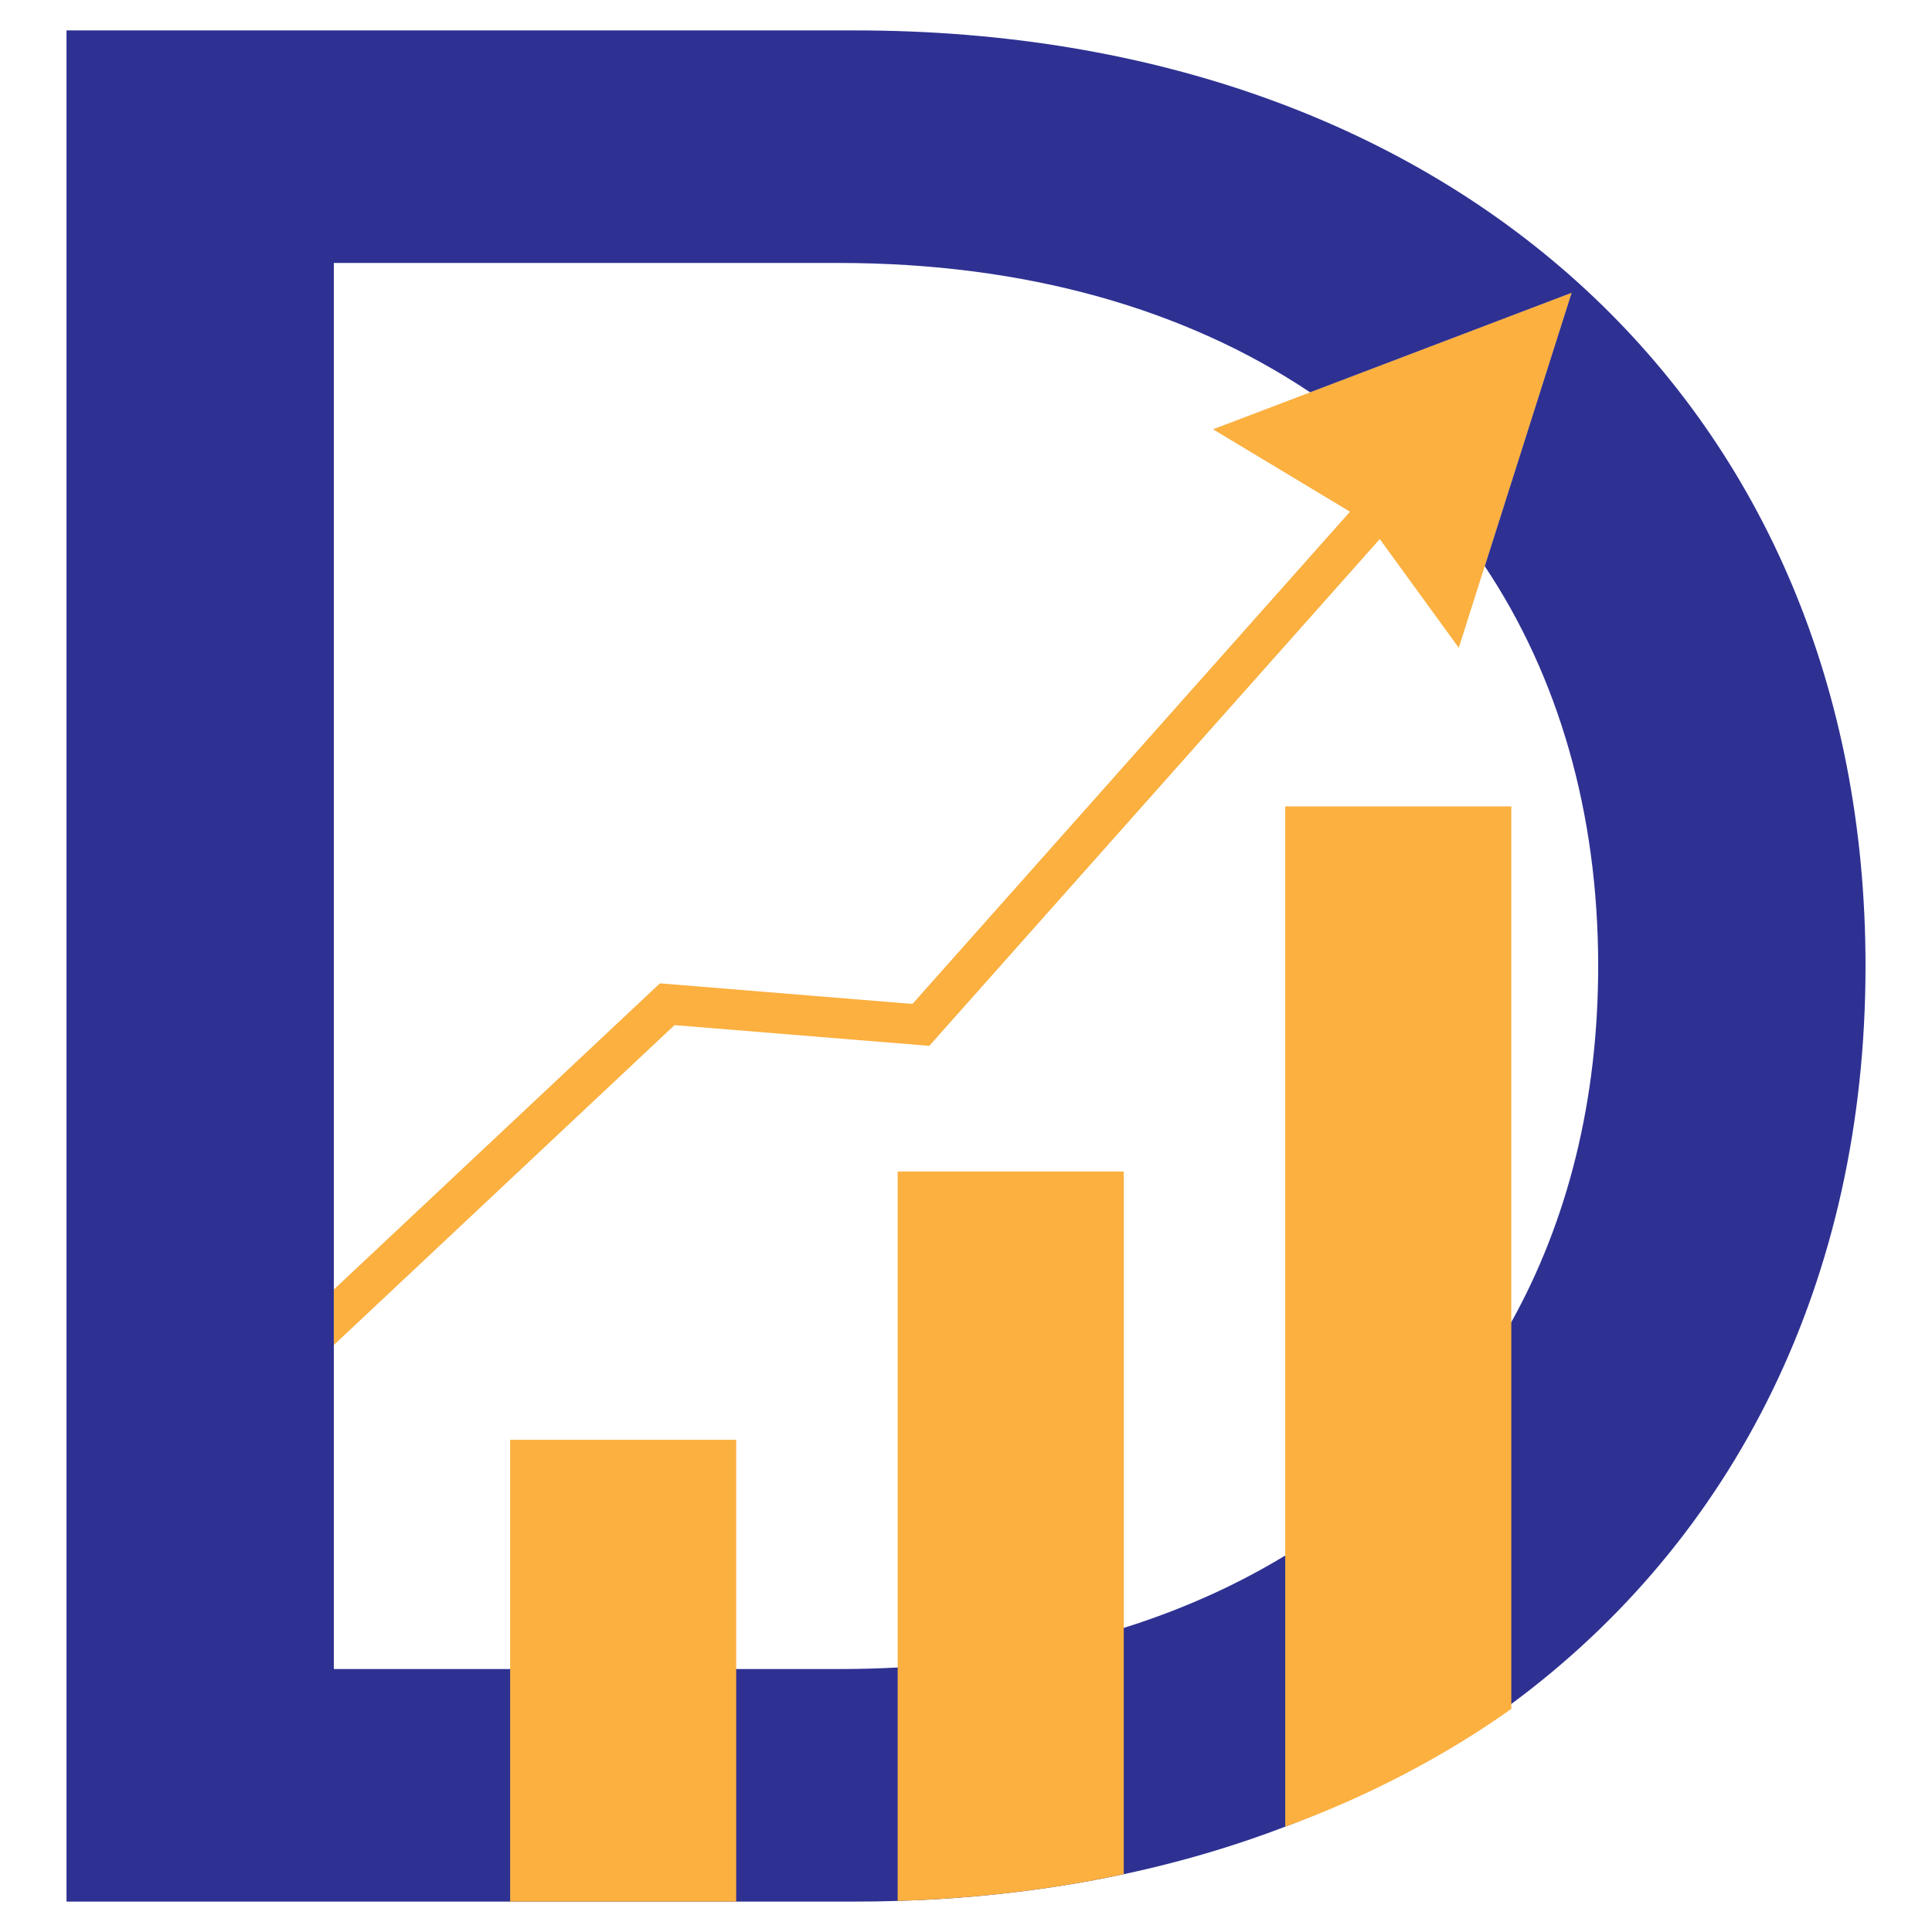
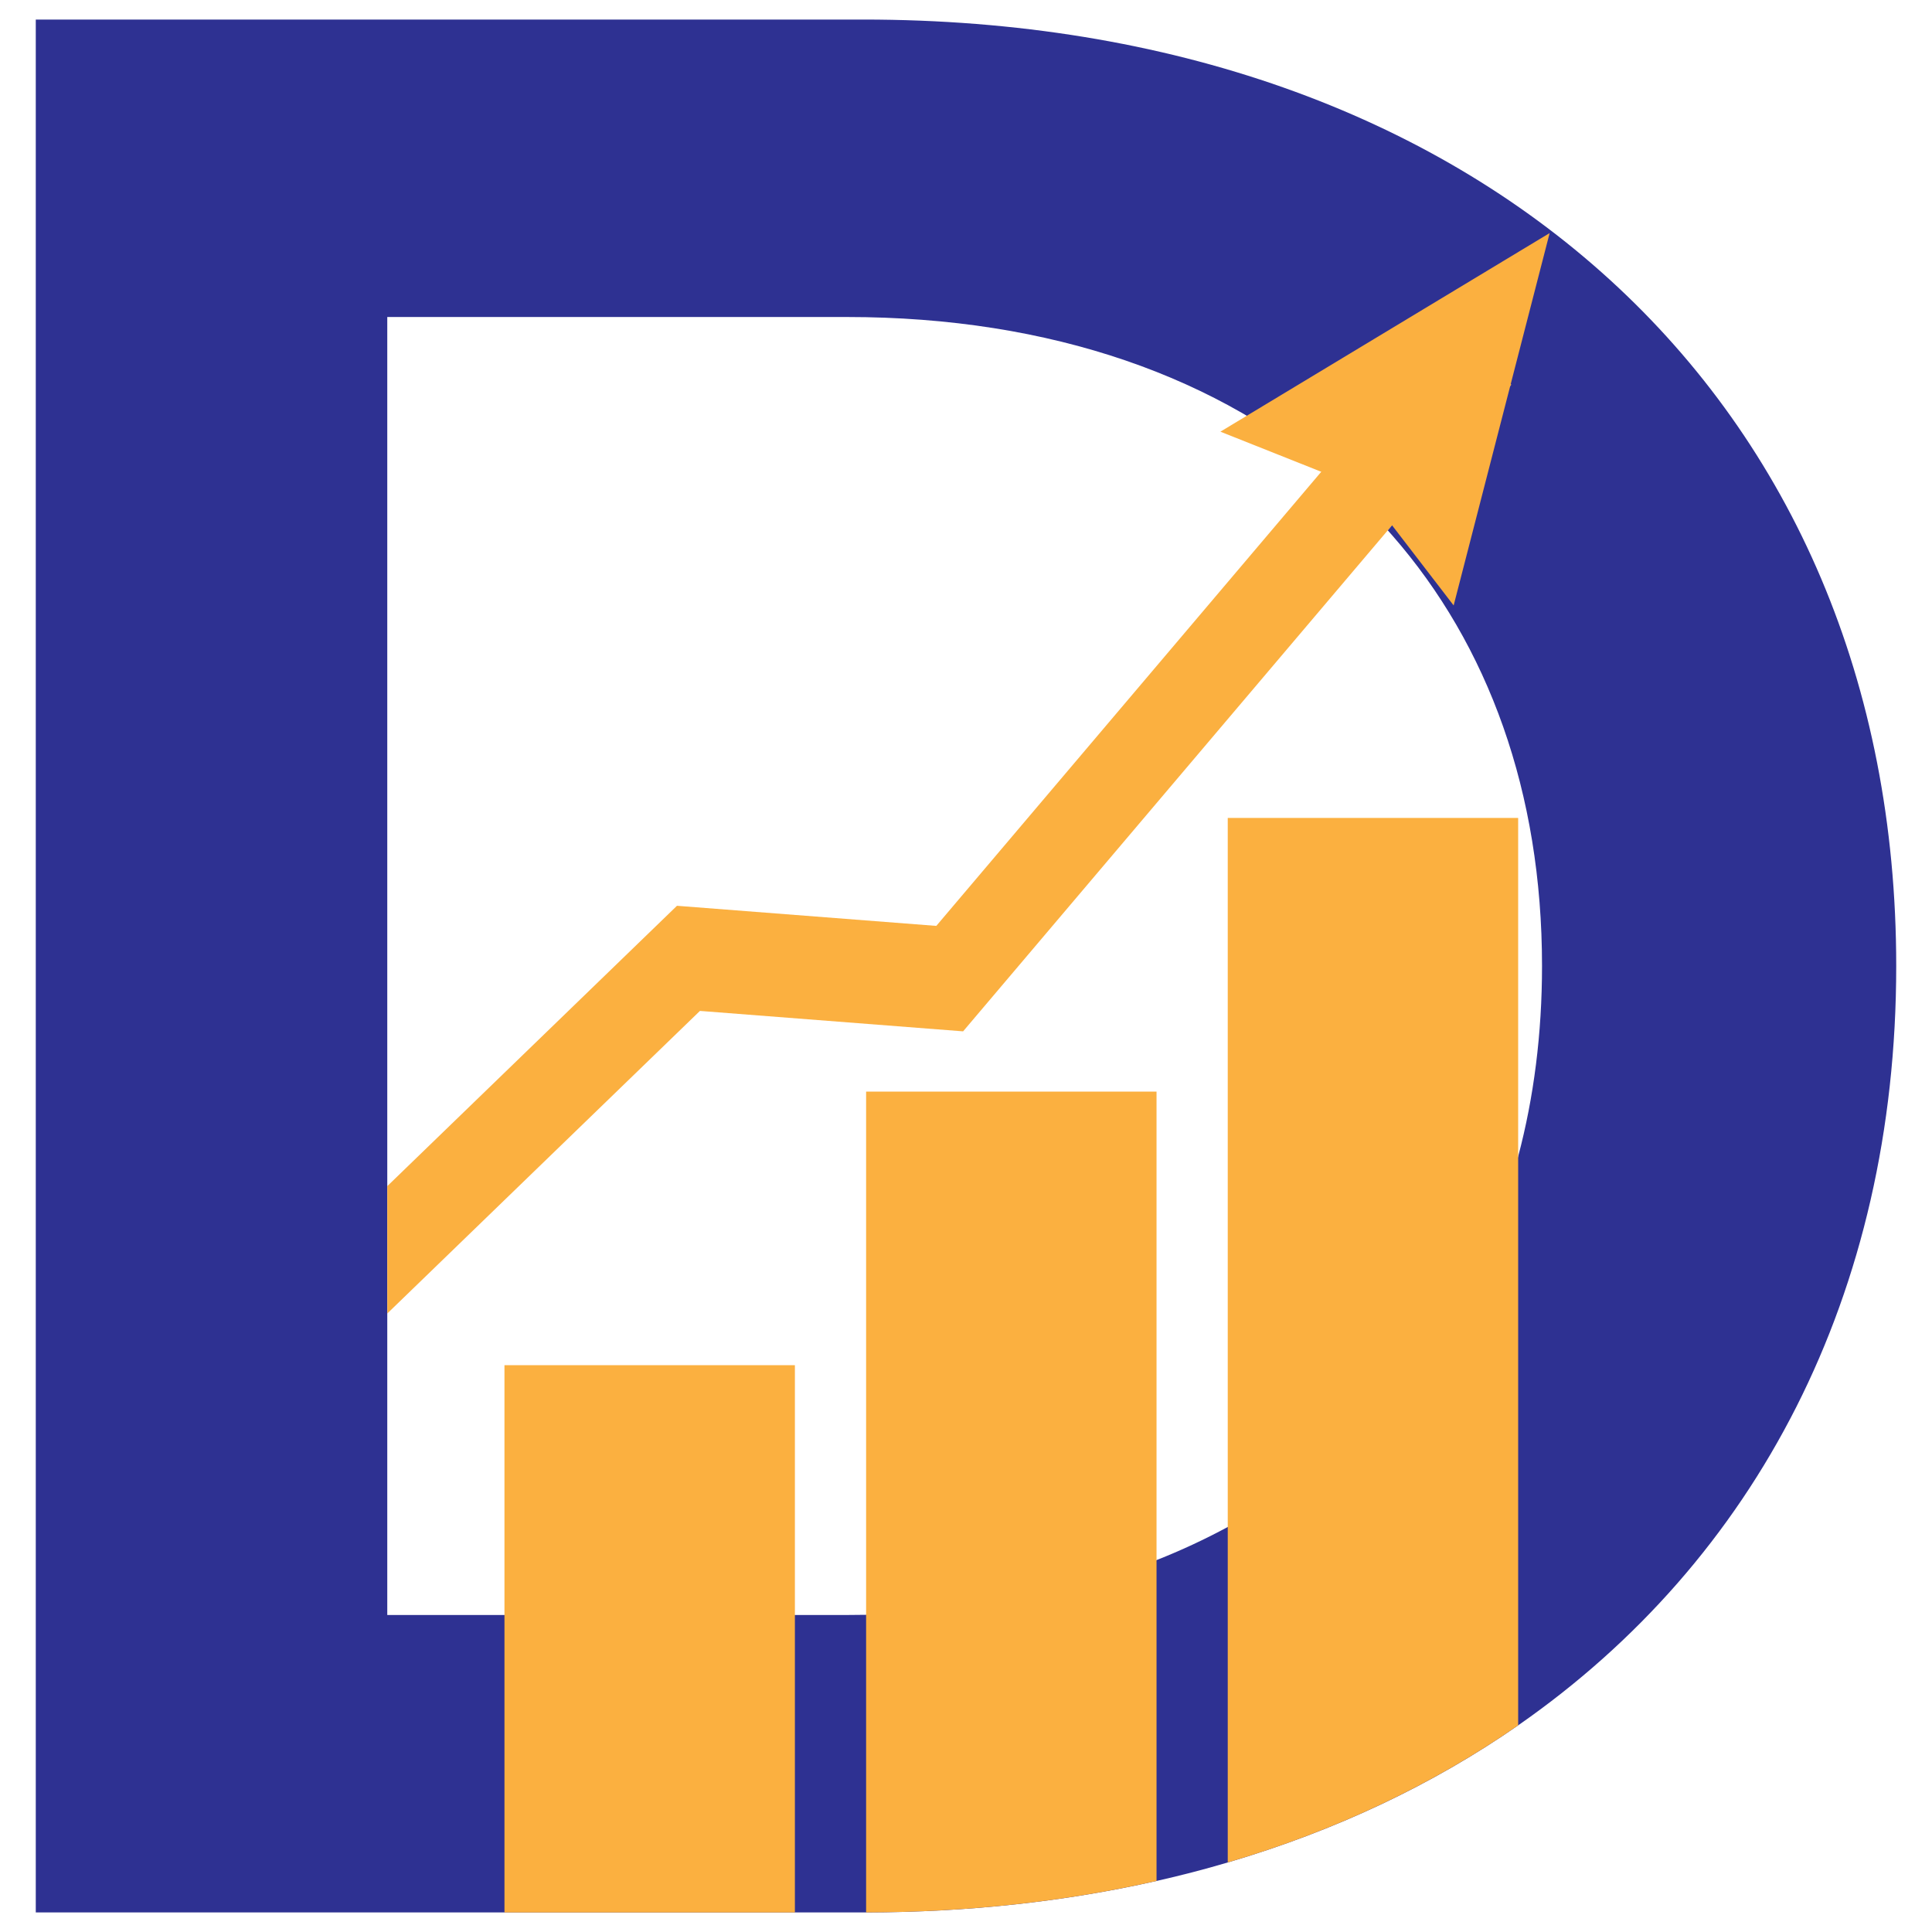
<svg xmlns="http://www.w3.org/2000/svg" id="Layer_1" data-name="Layer 1" viewBox="0 0 1080 1080">
  <defs>
    <style>.cls-1{fill:#2e3192;}.cls-2{fill:#fbb040;}</style>
  </defs>
-   <path class="cls-1" d="M732.39,219.32A351,351,0,0,1,830,316.52L878.5,163.73Z" />
-   <path class="cls-1" d="M478,17H37.18V1063H478c8,0,15.94-.11,23.81-.38a719.35,719.35,0,0,0,87.25-7.8q19.91-3,39.14-7.14,26.22-5.6,51.14-13.17,20-6.08,39.12-13.4a538.2,538.2,0,0,0,87.24-42.4q20.32-12.26,39.14-26.19c124.67-92.12,198-236.5,198-412.52C1042.82,229.2,814.21,17,478,17ZM844.83,739.08a347.35,347.35,0,0,1-39.14,56.53,356.48,356.48,0,0,1-87.24,73.94,397.35,397.35,0,0,1-39.12,20.79A425.81,425.81,0,0,1,628.19,910q-19,6-39.14,10.44a535.6,535.6,0,0,1-87.25,11.7Q485.66,933,469,933H186.61V147H469c104.56,0,194,25.93,263.37,72.32L878.5,163.73,830,316.52C871,378,893.39,453.89,893.39,540,893.39,615.05,876.41,682.32,844.83,739.08Z" />
-   <path class="cls-2" d="M844.83,450.79V955.27q-18.8,13.35-39.14,25.14a548.4,548.4,0,0,1-87.24,40.7V450.79Z" />
-   <path class="cls-2" d="M628.19,654.89v392.79q-19.23,4.13-39.14,7.14a719.35,719.35,0,0,1-87.25,7.8V654.89Z" />
-   <rect class="cls-2" x="285.17" y="804.87" width="126.37" height="258.13" />
-   <polygon class="cls-2" points="878.5 163.73 829.96 316.52 815.47 362.12 771.3 301.35 519.48 584.64 377.06 573.05 186.61 751.88 186.61 720.86 368.9 549.69 510.08 561.2 754.65 286.05 678.09 239.97 732.39 219.32 878.5 163.73" />
+   <path class="cls-1" d="M818,190,759.1,259.53l-9.37,11.05c1.34,1.17,2.67,2.37,4,3.58a313.36,313.36,0,0,1,22,22.3l8.43-9.94,60.58-71.46Z" />
+   <path class="cls-1" d="M482.56,10.93H20V1069.07H484.16c57.37-.1,111.68-6.14,162.35-17.6q20.31-4.57,39.81-10.34c60.32-17.73,114.8-43.6,162.34-76.65C981.43,872.16,1060,723.82,1060,540,1060,222.56,825.7,10.93,482.56,10.93ZM848.66,646.5c-24.31,91.63-81,163.17-162.34,207.1a370.49,370.49,0,0,1-39.81,18.51C598.78,891,544.27,901.57,484.16,902.69q-5.3.1-10.67.1h-257V177.21h257c114.22,0,208.94,33.69,276.24,93.37l9.37-11.05L818,190l26.75,25.06L784.2,286.52l-8.43,9.94c.84.92,1.66,1.85,2.47,2.78C832.06,360.74,862,443,862,540,862,577.87,857.42,613.49,848.66,646.5Z" />
+   <polygon class="cls-2" points="844.78 215.06 784.2 286.52 775.77 296.46 538.38 576.53 391.27 565.11 216.51 734.24 216.51 663.04 378.43 506.34 523.4 517.58 749.73 250.58 759.1 239.53 818.03 190 844.78 215.06" />
+   <polygon class="cls-2" points="866.26 130.29 812.6 338.45 762.48 273.23 682.21 241.31 866.26 130.29" />
+   <path class="cls-2" d="M848.66,457.24V964.47c-47.54,33-102,58.92-162.34,76.65V457.24Z" />
+   <rect class="cls-2" x="282" y="763.15" width="162.35" height="305.92" />
+   <path class="cls-2" d="M646.51,610.2v441.26c-50.67,11.46-105,17.5-162.35,17.6V610.2Z" />
</svg>
